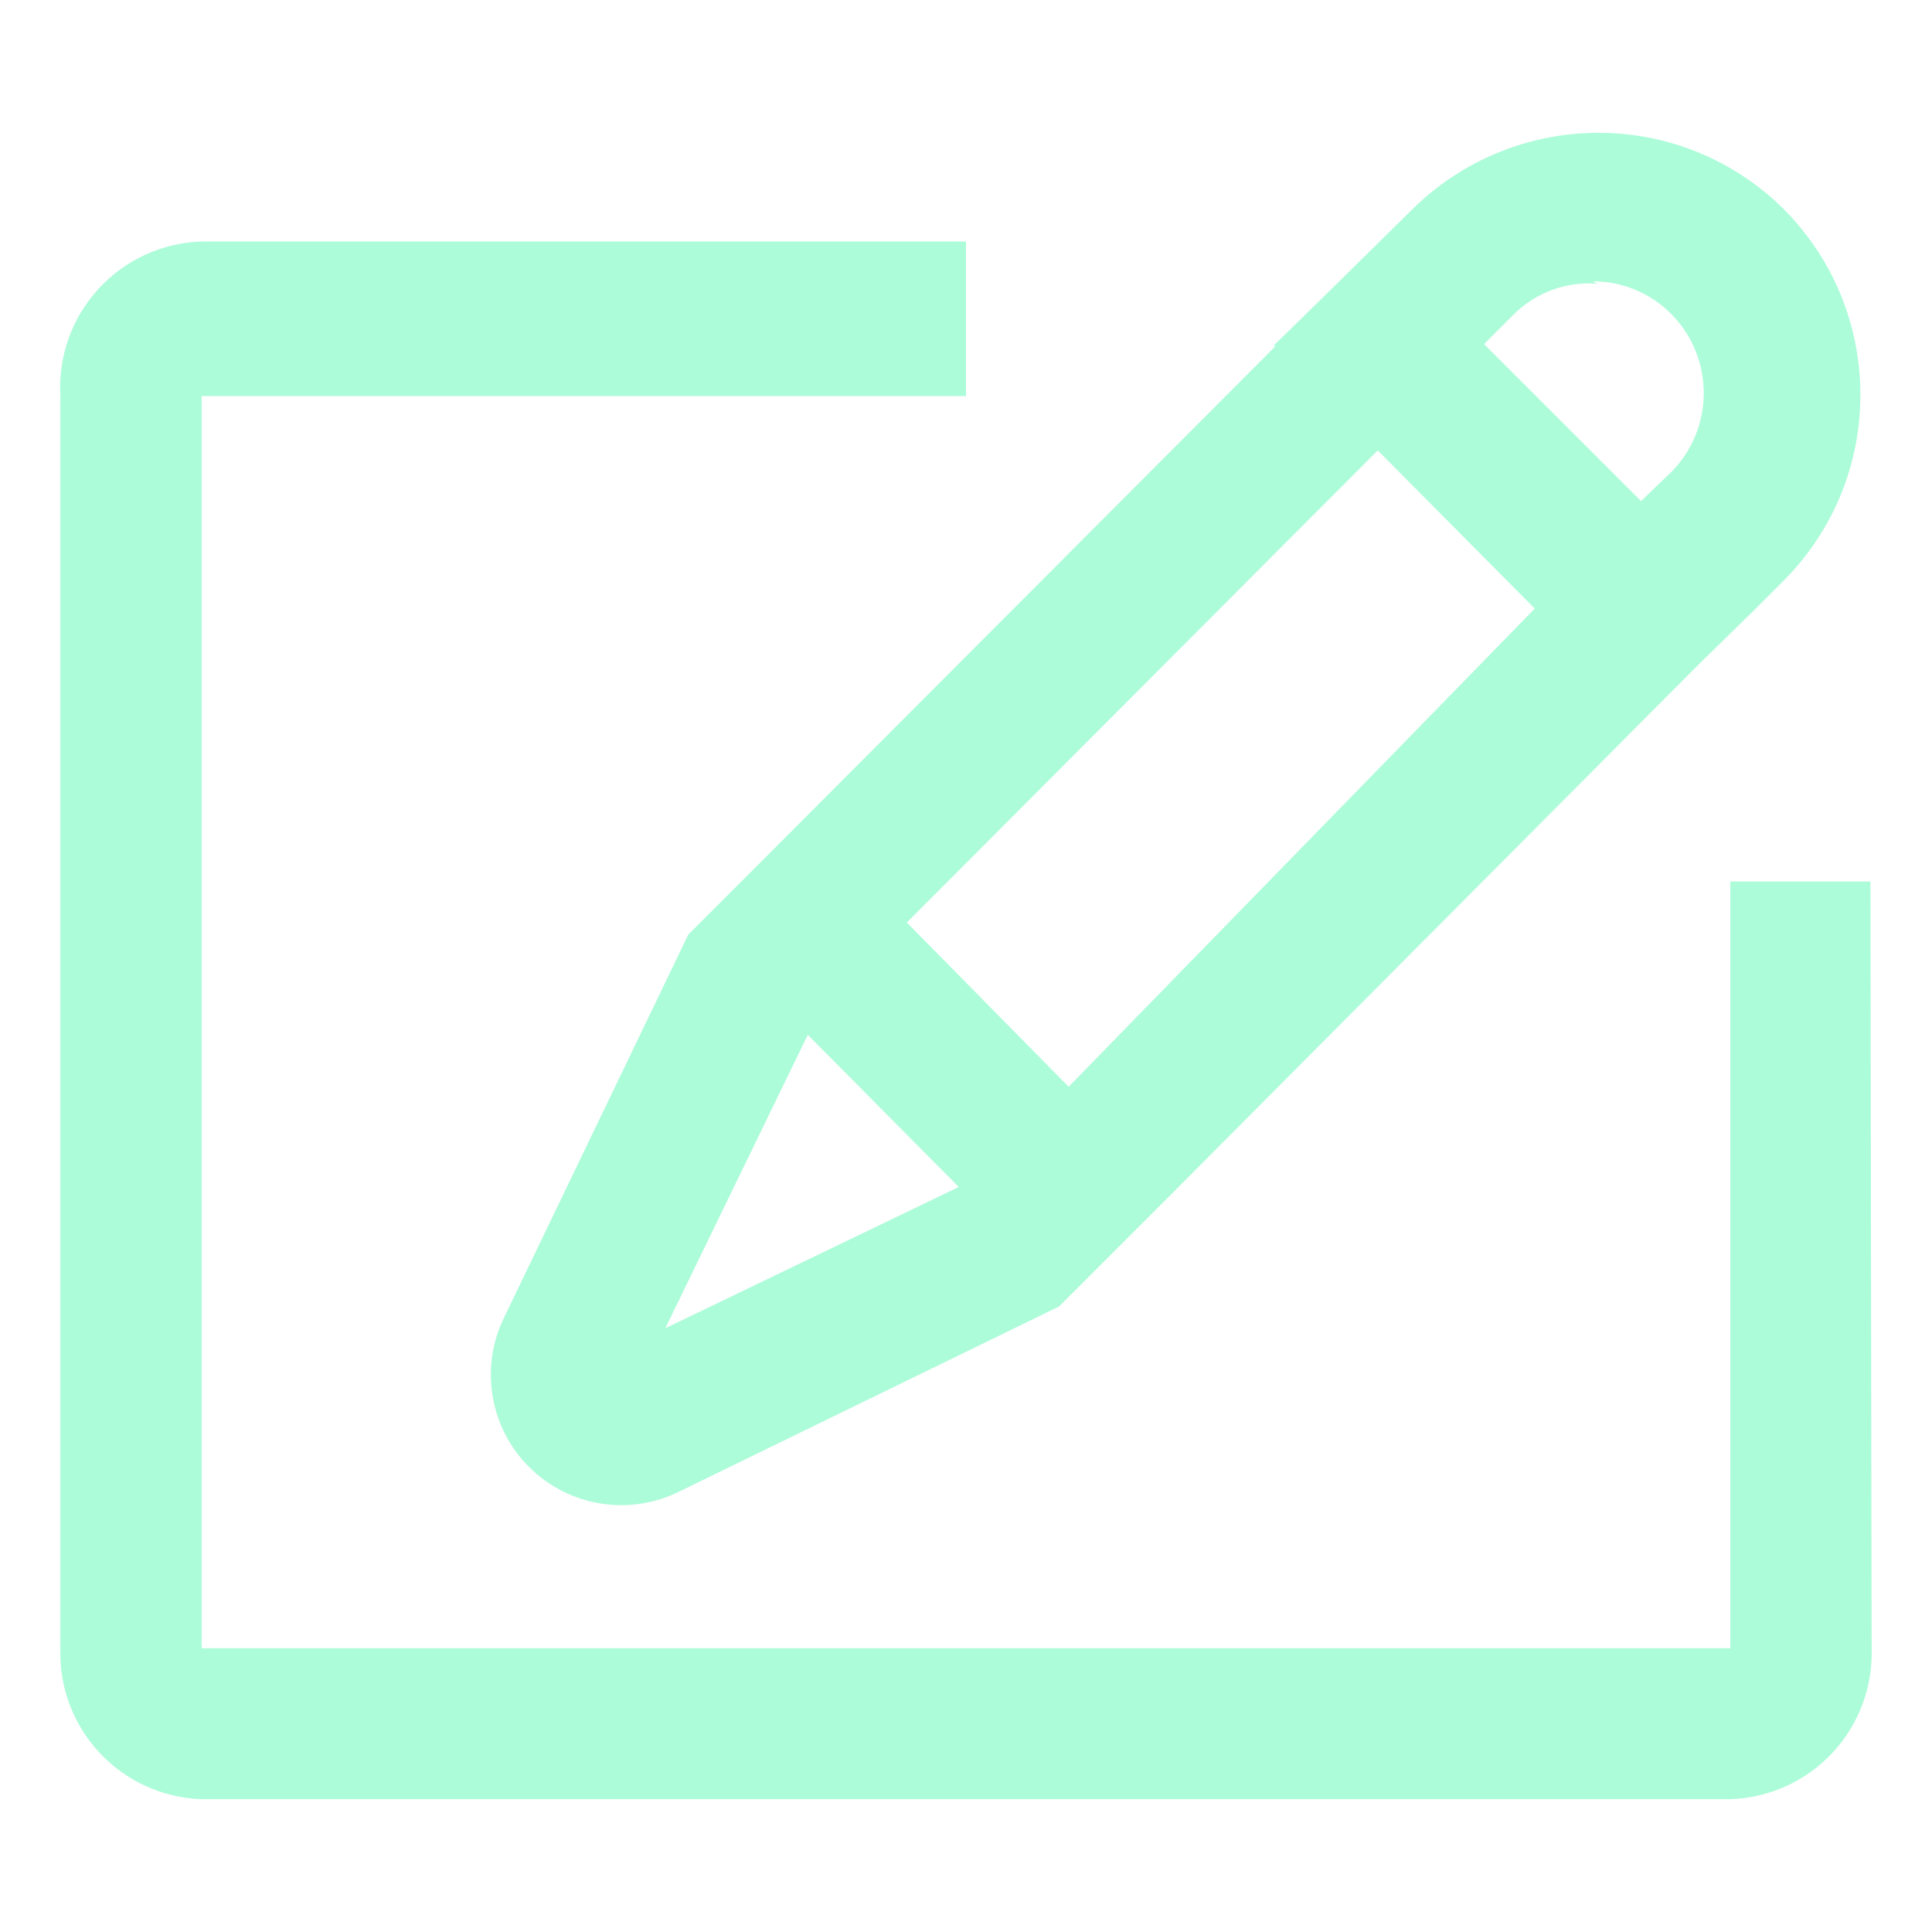
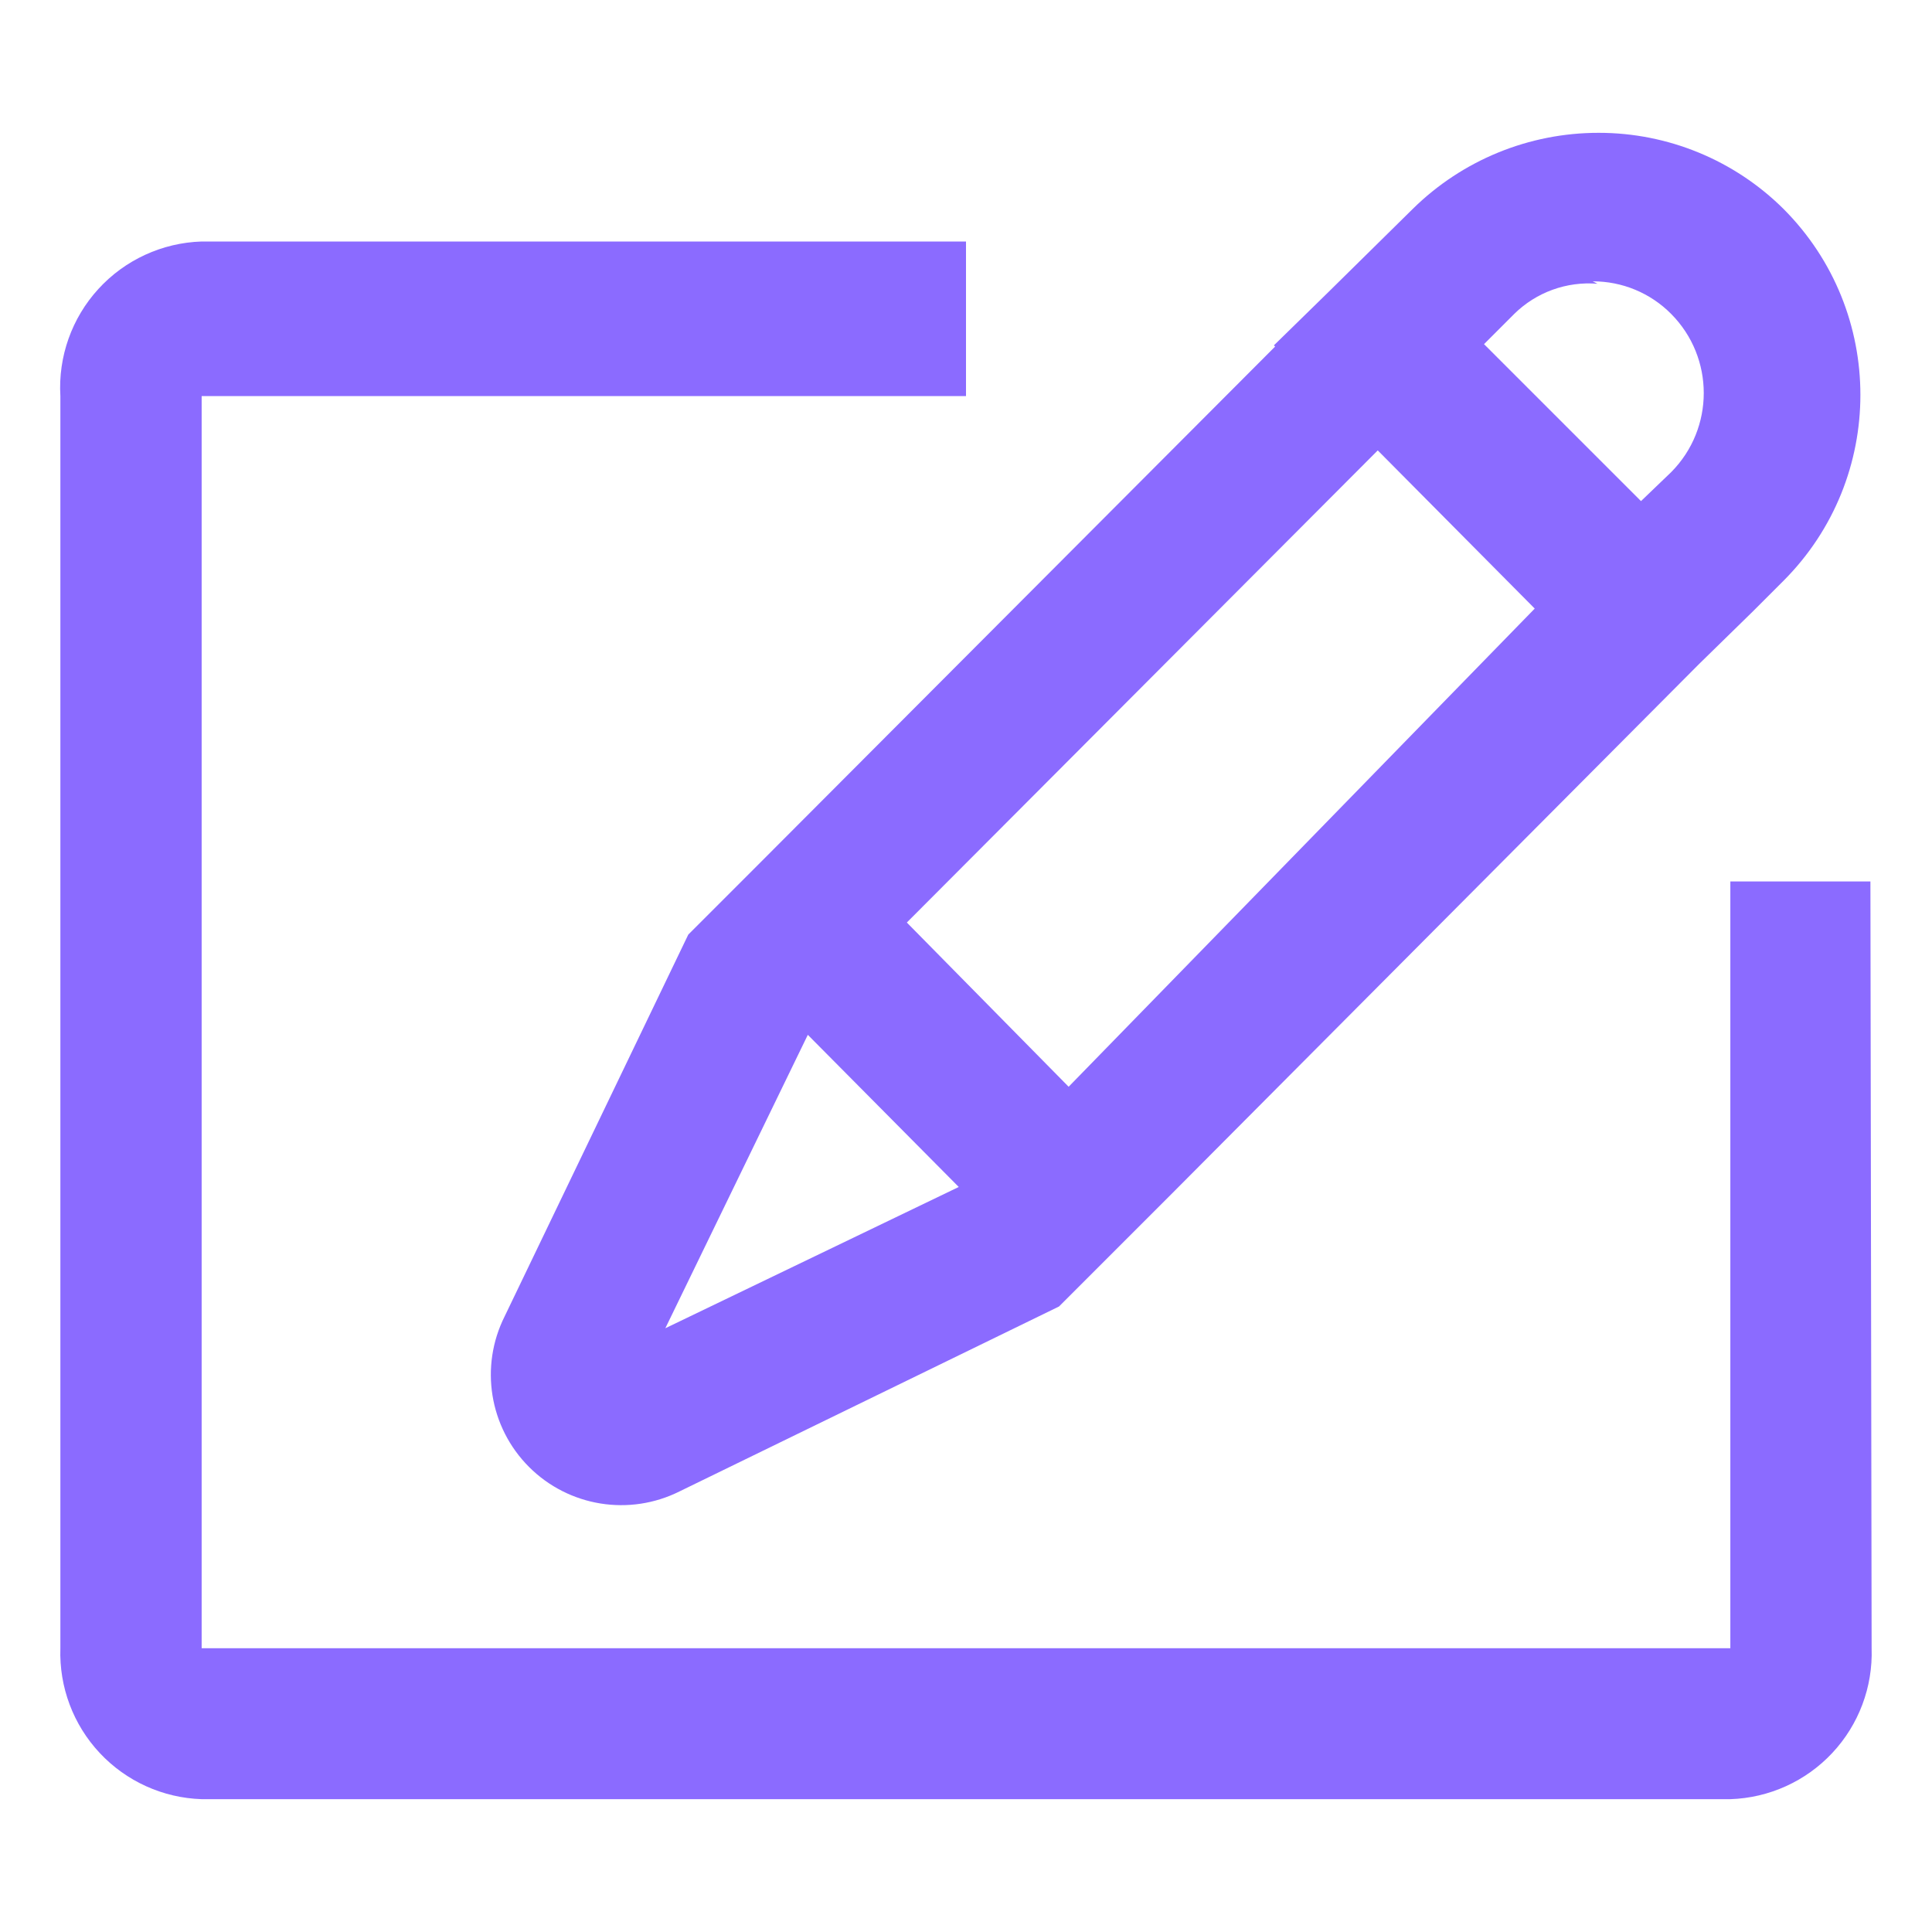
- <svg xmlns="http://www.w3.org/2000/svg" fill="#ACFCD9" width="800px" height="800px" viewBox="0 0 16 16">
+ <svg xmlns="http://www.w3.org/2000/svg" fill="#8B6BFF" width="800px" height="800px" viewBox="0 0 16 16">
  <g id="SVGRepo_bgCarrier" stroke-width="0" />
  <g id="SVGRepo_tracerCarrier" stroke-linecap="round" stroke-linejoin="round" />
  <g id="SVGRepo_iconCarrier">
    <path d="M15.49 7.3h-1.16v6.35H1.67V3.28H8V2H1.67A1.21 1.21 0 0 0 .5 3.28v10.37a1.21 1.21 0 0 0 1.17 1.25h12.66a1.21 1.21 0 0 0 1.17-1.25z" />
    <path d="M10.56 2.87 6.22 7.22l-.44.44-.08.08-1.52 3.16a1.08 1.08 0 0 0 1.45 1.45l3.14-1.53.53-.53.43-.43 4.34-4.36.45-.44.25-.25a2.18 2.18 0 0 0 0-3.08 2.17 2.17 0 0 0-1.53-.63 2.19 2.19 0 0 0-1.54.63l-.7.69-.45.44zM5.51 11l1.18-2.43 1.25 1.26zm2-3.36 3.9-3.91 1.3 1.31L8.85 9zm5.68-5.31a.91.91 0 0 1 .65.27.93.93 0 0 1 0 1.31l-.25.24-1.3-1.3.25-.25a.88.88 0 0 1 .69-.25z" />
  </g>
</svg>
